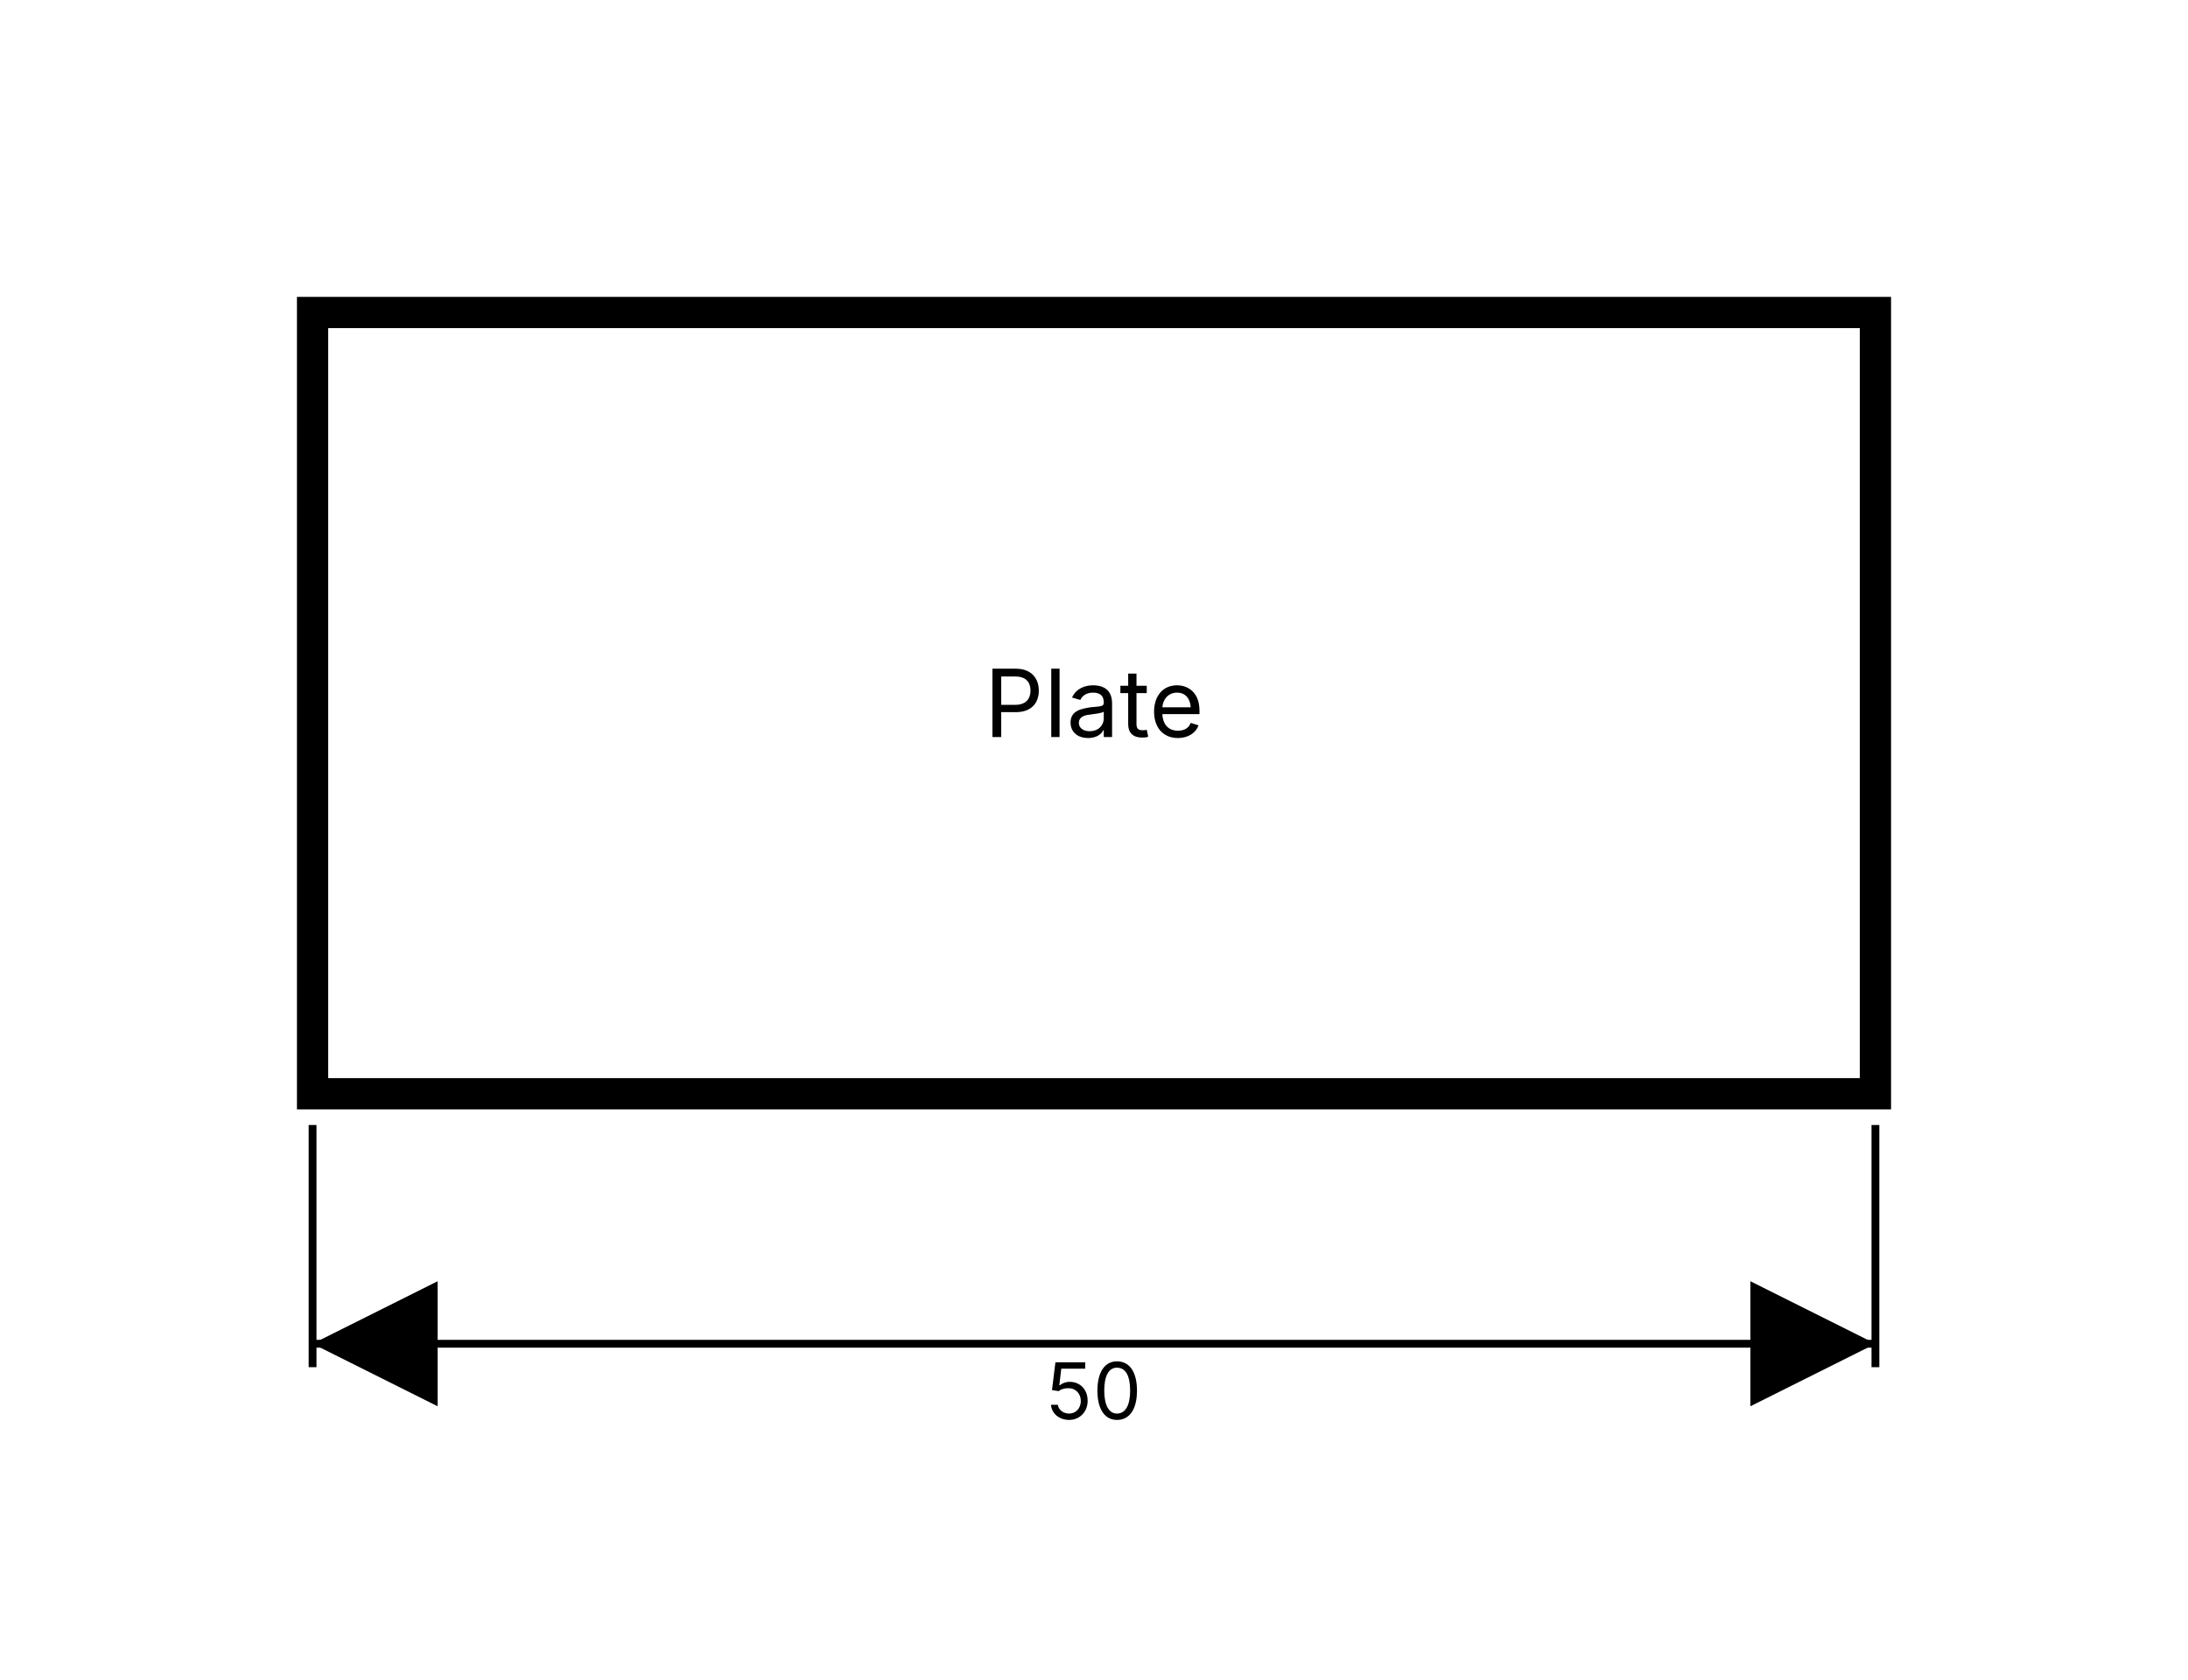
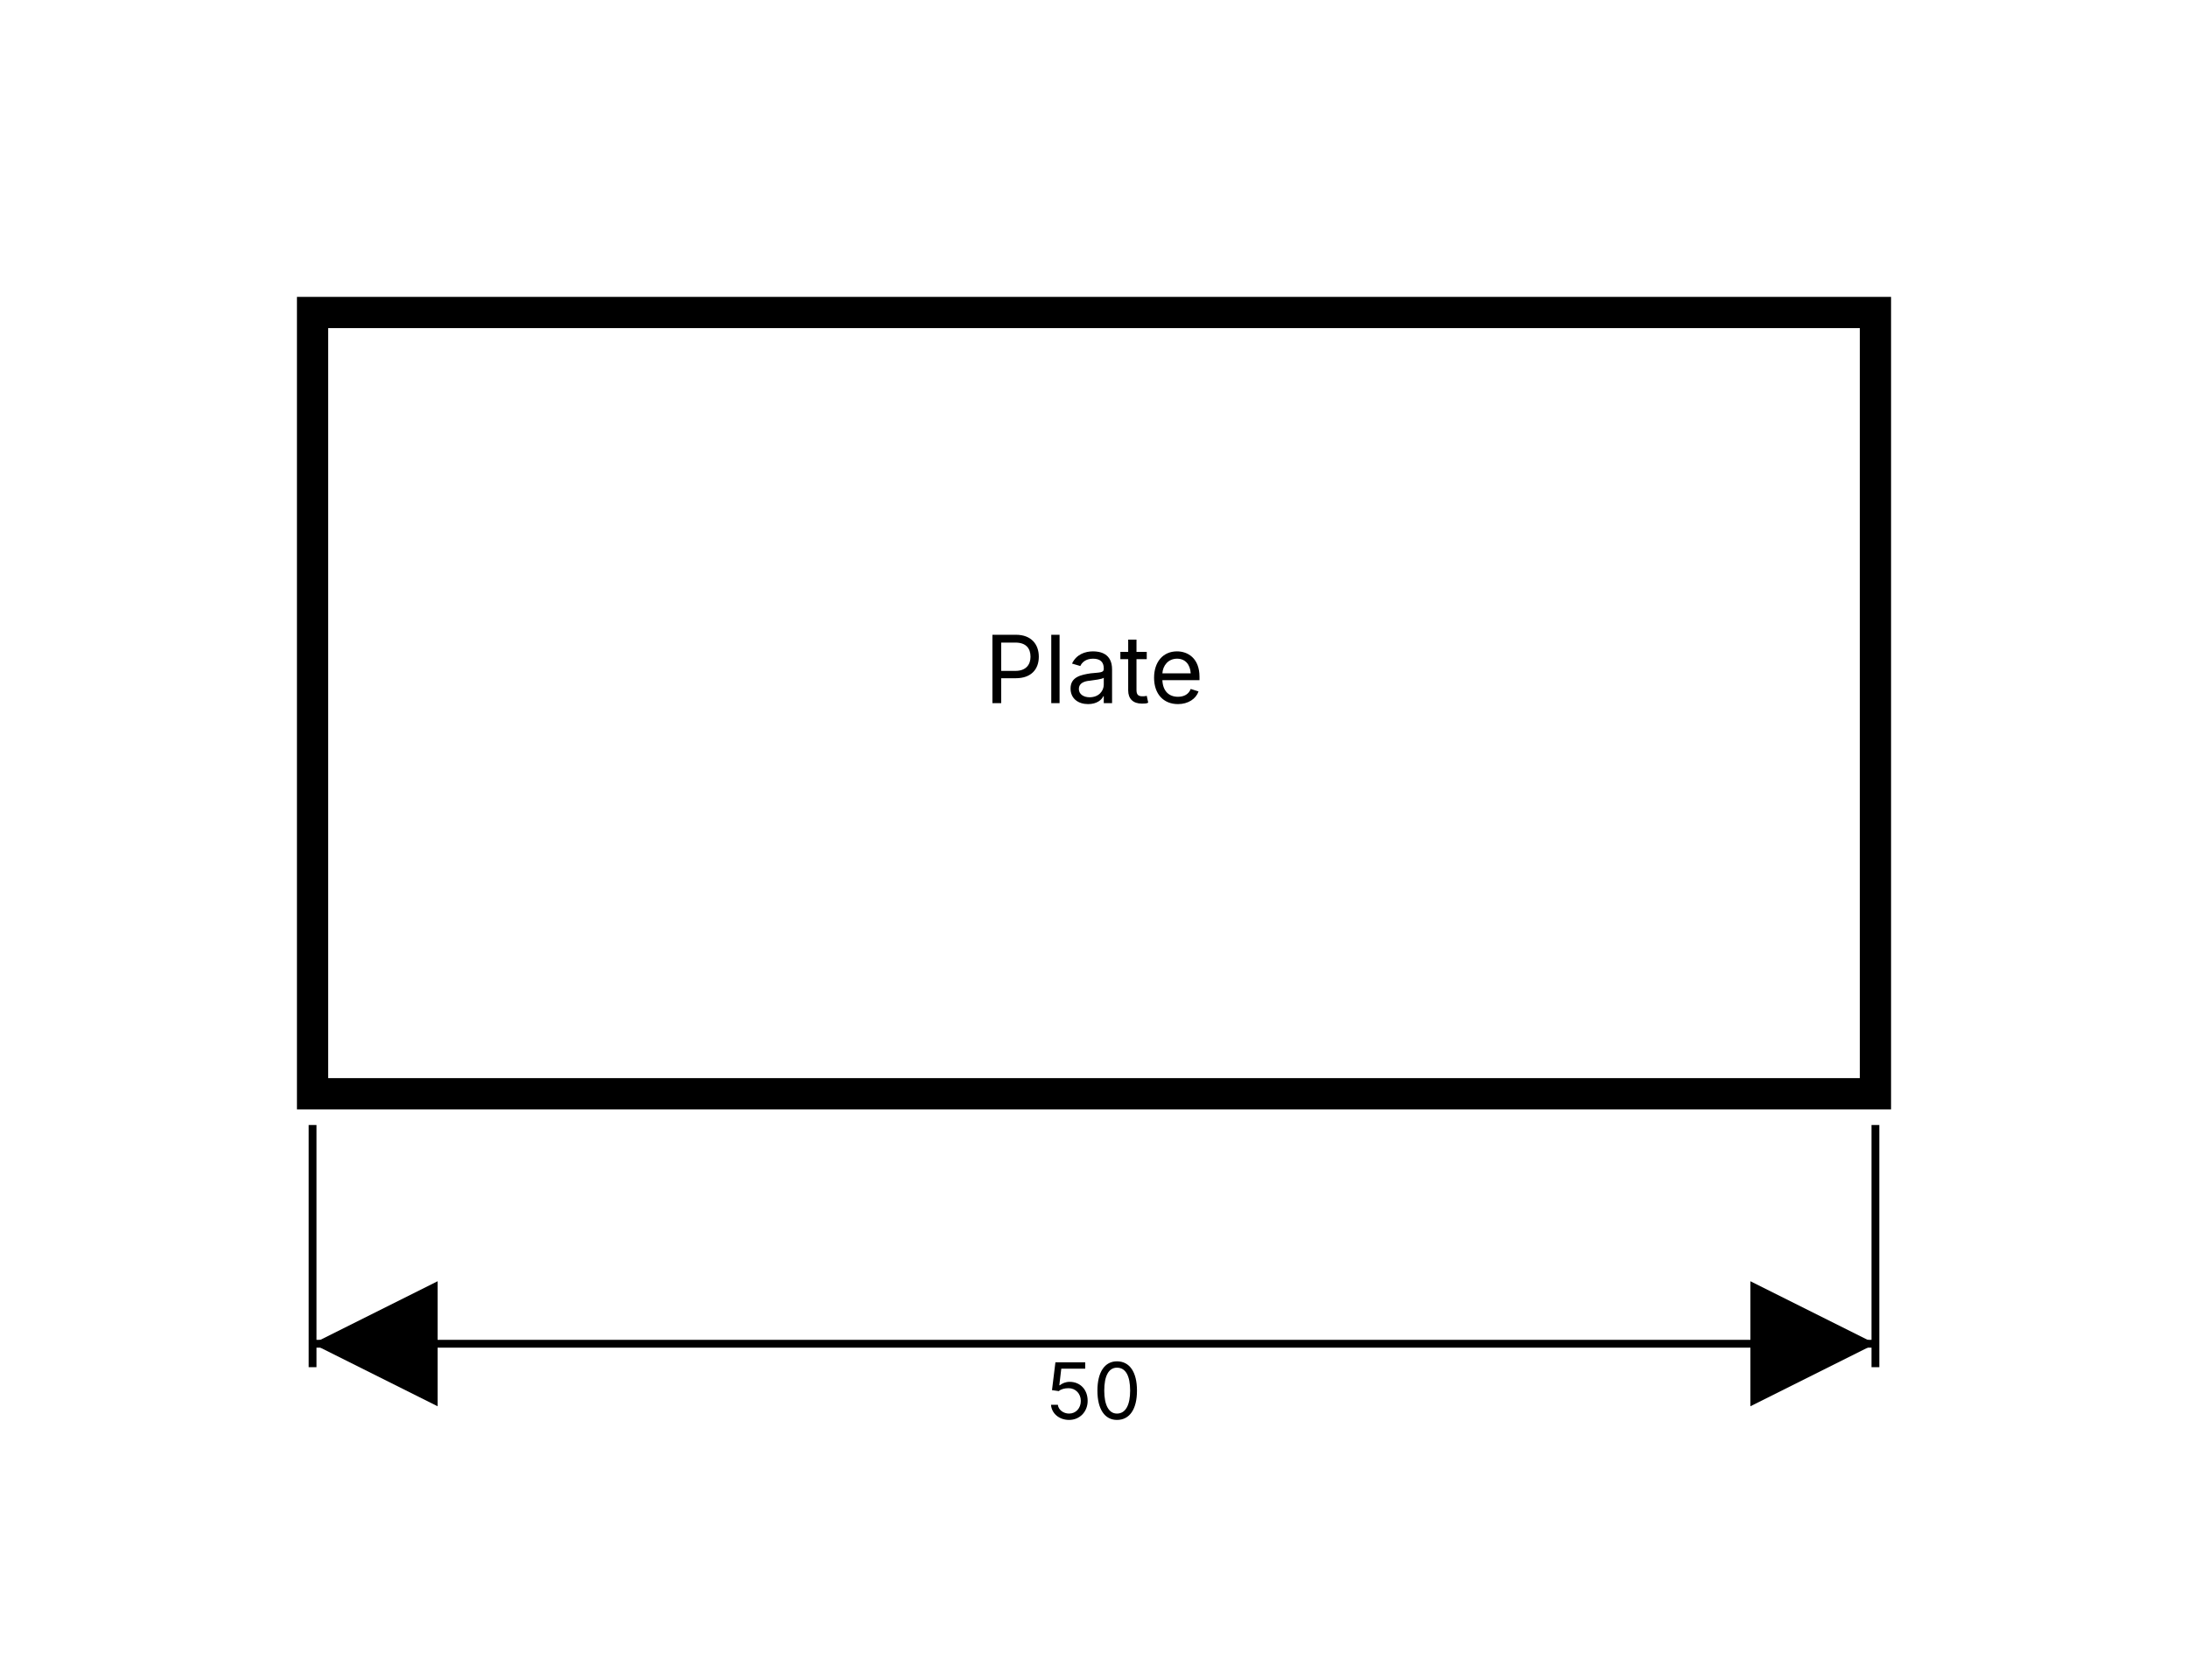
<svg xmlns="http://www.w3.org/2000/svg" version="1.1" width="70" height="53.75" viewBox="-10 -35 70 53.75">
  <defs>
    <marker id="selva-dim-arrow-4" viewBox="0 0 10 10" refX="10" refY="5" markerUnits="userSpaceOnUse" markerWidth="4" markerHeight="4" orient="auto-start-reverse">
      <path d="M 0 0 L 10 5 L 0 10 Z" fill="context-stroke" />
    </marker>
    <marker id="selva-dim-tick" viewBox="-5 -5 10 10" refX="0" refY="0" markerWidth="10" markerHeight="10" orient="auto">
      <path d="M -3 3 L 3 -3" stroke="context-stroke" stroke-width="1" />
    </marker>
  </defs>
  <g transform="matrix(1 0 0 -1 0 0)" font-family="Inter, -apple-system, BlinkMacSystemFont, &quot;Segoe UI&quot;, Roboto, &quot;Helvetica Neue&quot;, Arial, sans-serif">
    <path d="M 0 0 L 50 0 L 50 25 L 0 25 Z" fill="none" stroke="black" />
    <g class="dimension">
      <line stroke="rgb(0,0,0)" stroke-width="0.25" fill="none" vector-effect="non-scaling-stroke" x1="0" y1="-1" x2="0" y2="-8.75" />
      <line stroke="rgb(0,0,0)" stroke-width="0.25" fill="none" vector-effect="non-scaling-stroke" x1="50" y1="-1" x2="50" y2="-8.75" />
      <line stroke="rgb(0,0,0)" stroke-width="0.25" fill="none" vector-effect="non-scaling-stroke" marker-start="url(#selva-dim-arrow-4)" marker-end="url(#selva-dim-arrow-4)" x1="0" y1="-8" x2="50" y2="-8" />
      <text x="0" y="0" font-size="2.5" fill="rgb(0,0,0)" text-anchor="middle" dominant-baseline="middle" transform="translate(25 -9.5) scale(1 -1) rotate(-0)">50</text>
    </g>
-     <text x="0" y="0" font-size="3" fill="rgb(0,0,0)" text-anchor="middle" dominant-baseline="middle" transform="translate(25 12.5) scale(1 -1) rotate(-0)">Plate</text>
+     <text x="0" y="0" font-size="3" fill="rgb(0,0,0)" text-anchor="middle" transform="translate(25 12.5) scale(1 -1) rotate(-0)">Plate</text>
  </g>
</svg>
